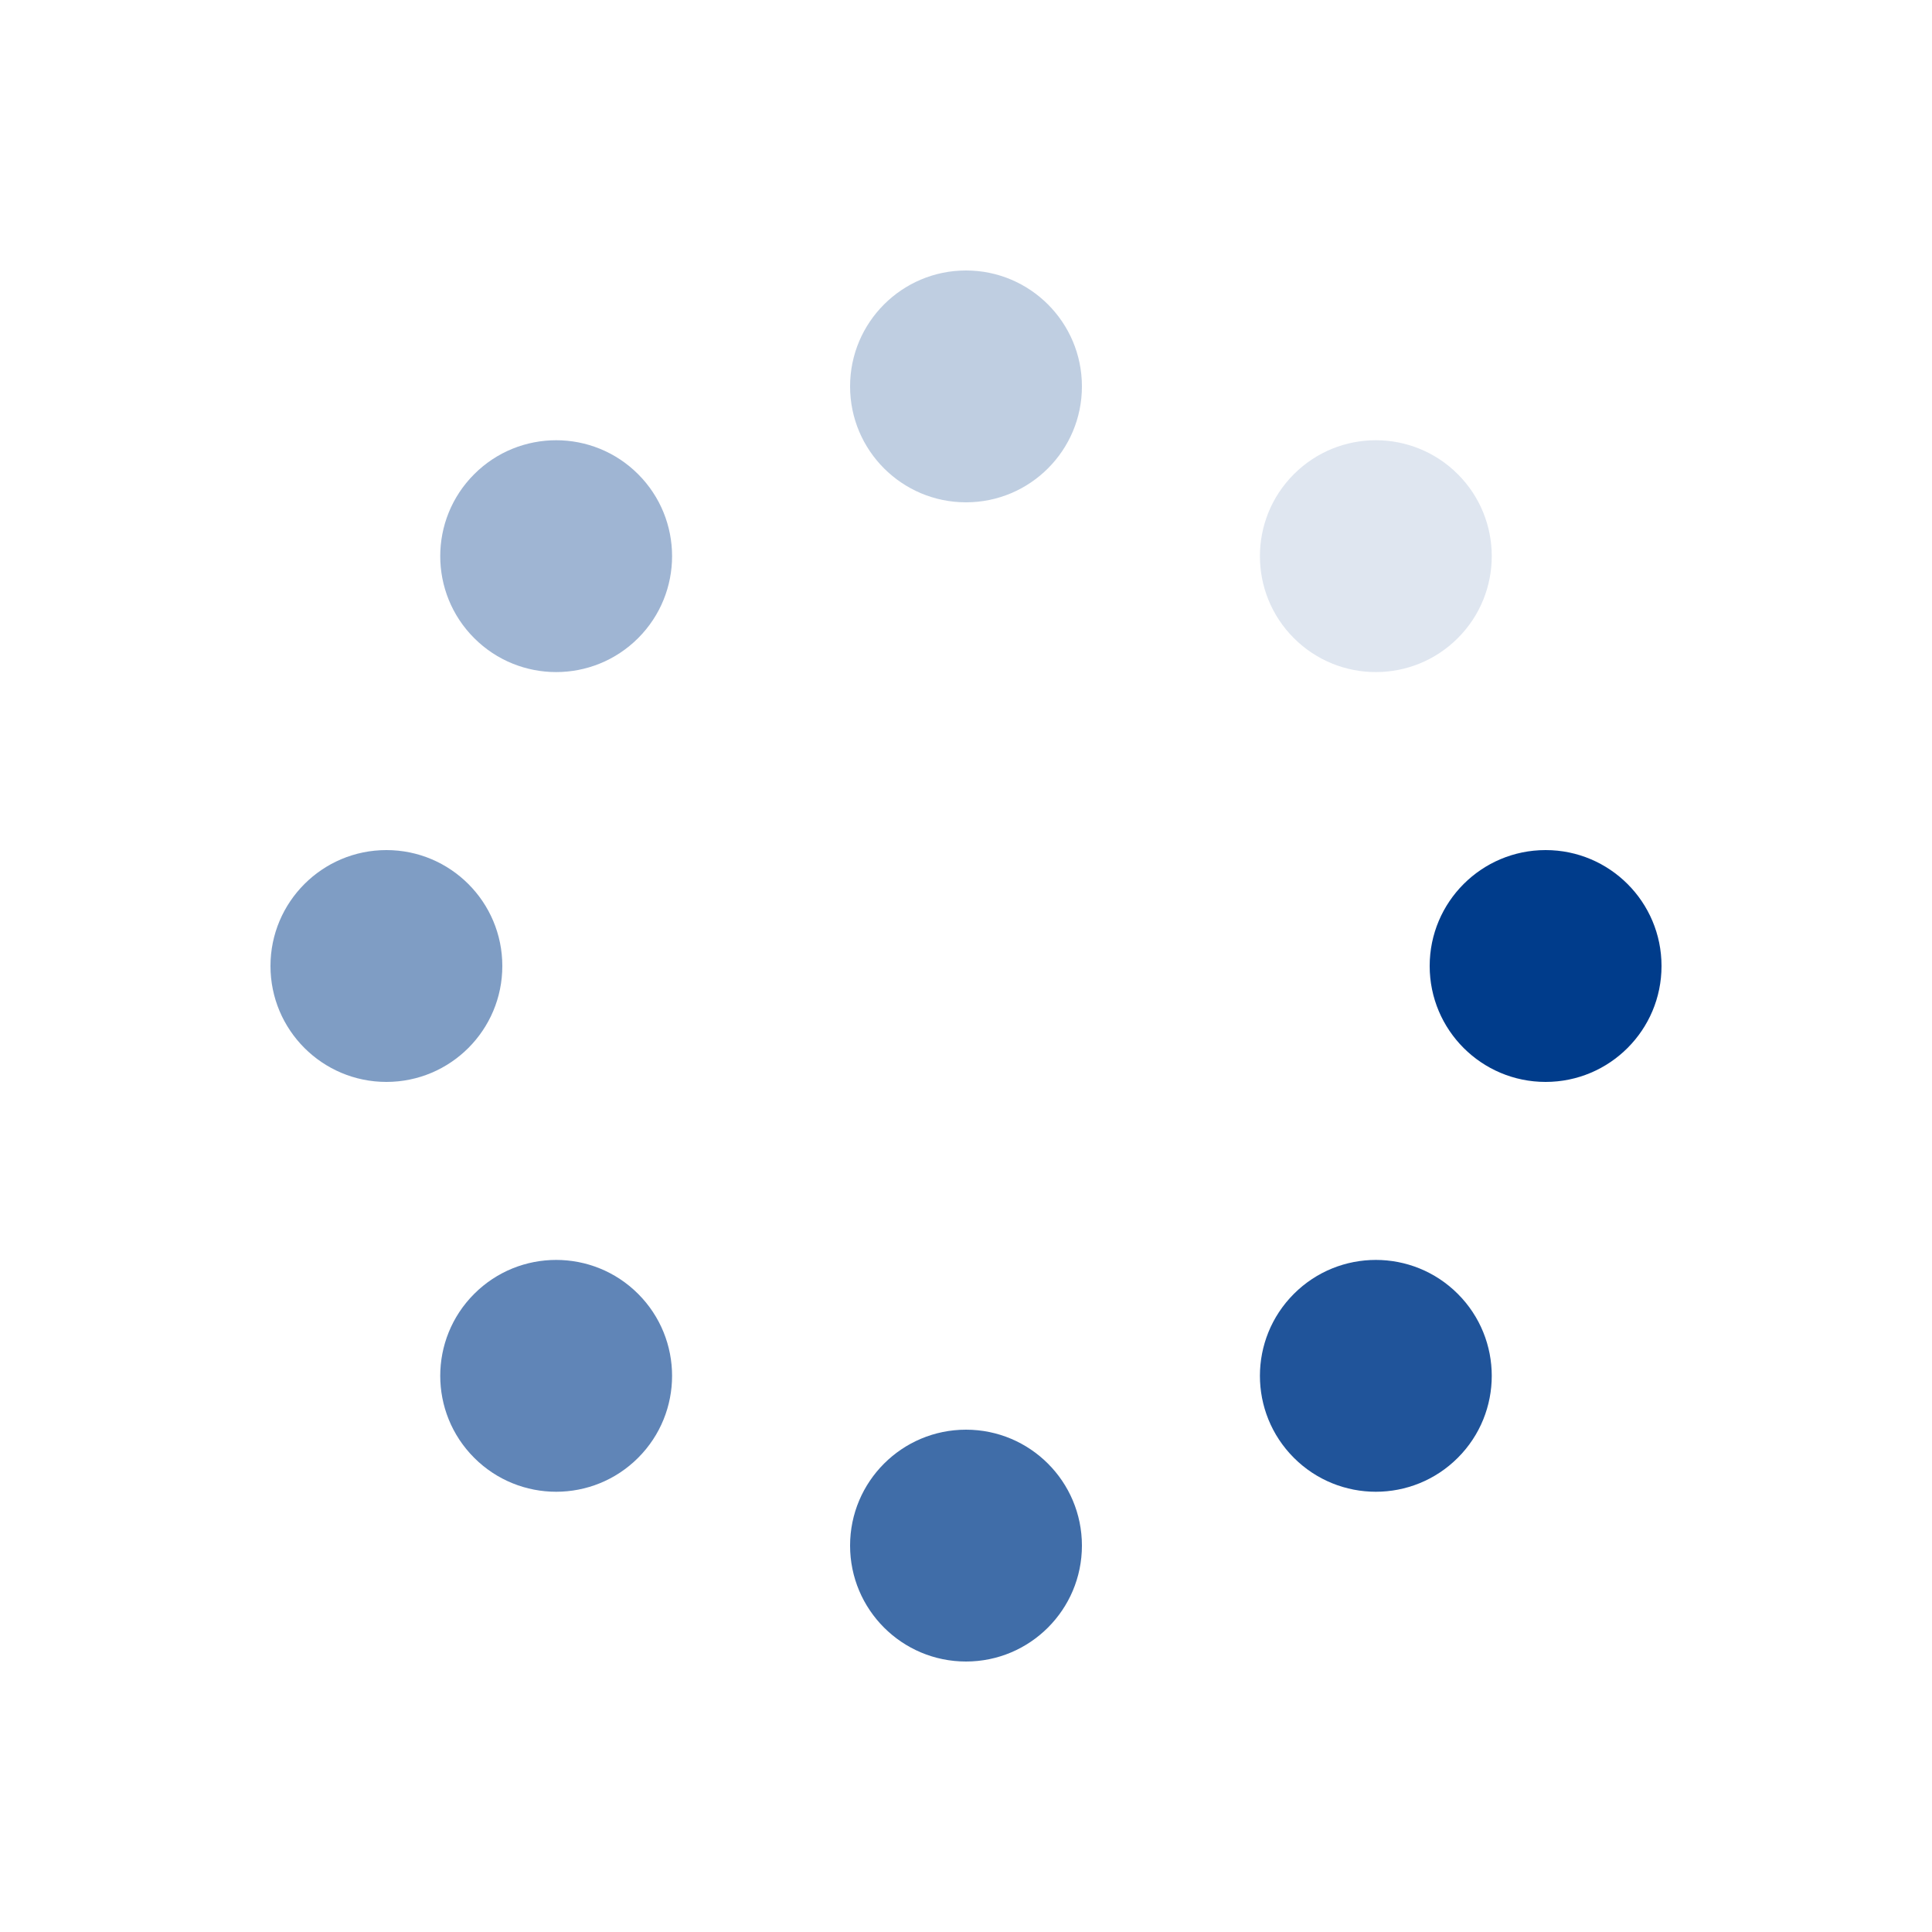
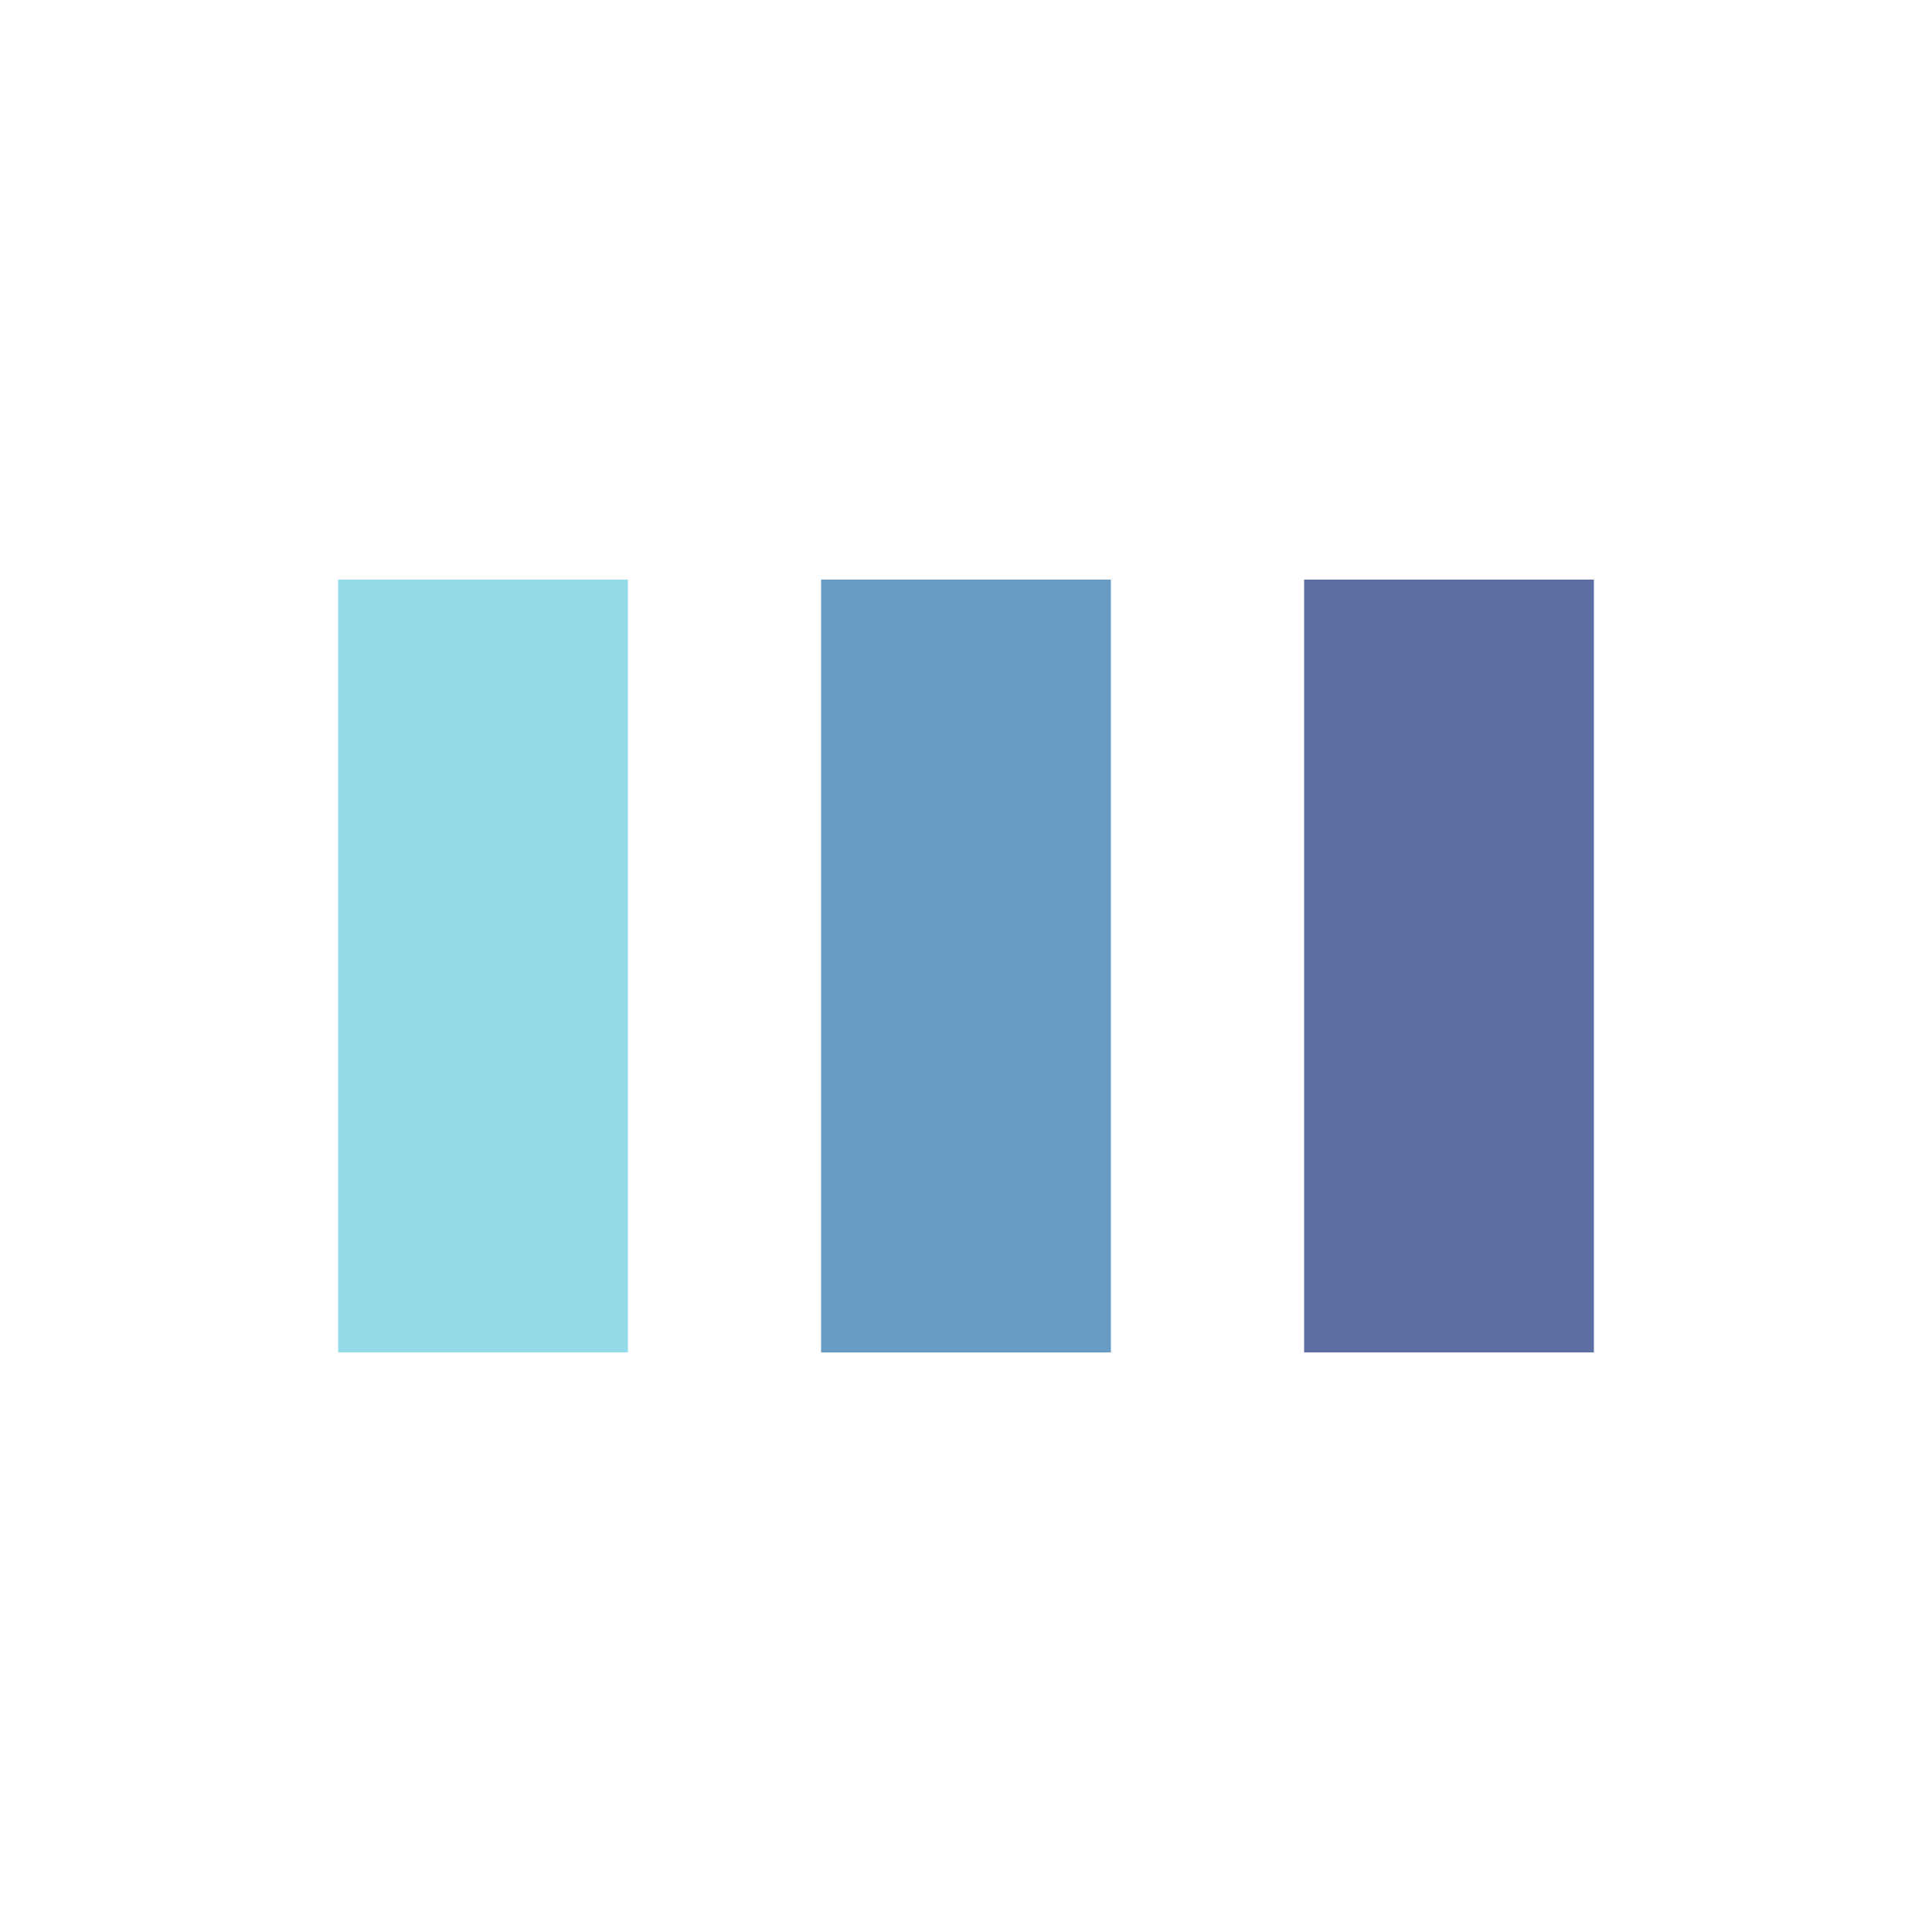
- <svg xmlns="http://www.w3.org/2000/svg" style="margin: auto; background: rgb(241, 242, 243); display: block;" width="200px" height="200px" viewBox="0 0 100 100" preserveAspectRatio="xMidYMid">
-   <g transform="translate(80,50)">
-     <g transform="rotate(0)">
-       <circle cx="0" cy="0" r="6" fill="#003c8b" fill-opacity="1">
-         <animateTransform attributeName="transform" type="scale" begin="-0.875s" values="1.5 1.5;1 1" keyTimes="0;1" dur="1s" repeatCount="indefinite" />
-         <animate attributeName="fill-opacity" keyTimes="0;1" dur="1s" repeatCount="indefinite" values="1;0" begin="-0.875s" />
-       </circle>
-     </g>
-   </g>
-   <g transform="translate(71.2132,71.2132)">
-     <g transform="rotate(45)">
-       <circle cx="0" cy="0" r="6" fill="#003c8b" fill-opacity="0.875">
-         <animateTransform attributeName="transform" type="scale" begin="-0.75s" values="1.5 1.5;1 1" keyTimes="0;1" dur="1s" repeatCount="indefinite" />
-         <animate attributeName="fill-opacity" keyTimes="0;1" dur="1s" repeatCount="indefinite" values="1;0" begin="-0.75s" />
-       </circle>
-     </g>
-   </g>
-   <g transform="translate(50,80)">
-     <g transform="rotate(90)">
-       <circle cx="0" cy="0" r="6" fill="#003c8b" fill-opacity="0.75">
-         <animateTransform attributeName="transform" type="scale" begin="-0.625s" values="1.5 1.5;1 1" keyTimes="0;1" dur="1s" repeatCount="indefinite" />
-         <animate attributeName="fill-opacity" keyTimes="0;1" dur="1s" repeatCount="indefinite" values="1;0" begin="-0.625s" />
-       </circle>
-     </g>
-   </g>
-   <g transform="translate(28.7868,71.2132)">
-     <g transform="rotate(135)">
-       <circle cx="0" cy="0" r="6" fill="#003c8b" fill-opacity="0.625">
-         <animateTransform attributeName="transform" type="scale" begin="-0.5s" values="1.5 1.5;1 1" keyTimes="0;1" dur="1s" repeatCount="indefinite" />
-         <animate attributeName="fill-opacity" keyTimes="0;1" dur="1s" repeatCount="indefinite" values="1;0" begin="-0.5s" />
-       </circle>
-     </g>
-   </g>
-   <g transform="translate(20,50)">
-     <g transform="rotate(180)">
-       <circle cx="0" cy="0" r="6" fill="#003c8b" fill-opacity="0.5">
-         <animateTransform attributeName="transform" type="scale" begin="-0.375s" values="1.5 1.5;1 1" keyTimes="0;1" dur="1s" repeatCount="indefinite" />
-         <animate attributeName="fill-opacity" keyTimes="0;1" dur="1s" repeatCount="indefinite" values="1;0" begin="-0.375s" />
-       </circle>
-     </g>
-   </g>
-   <g transform="translate(28.7868,28.7868)">
-     <g transform="rotate(225)">
-       <circle cx="0" cy="0" r="6" fill="#003c8b" fill-opacity="0.375">
-         <animateTransform attributeName="transform" type="scale" begin="-0.25s" values="1.5 1.5;1 1" keyTimes="0;1" dur="1s" repeatCount="indefinite" />
-         <animate attributeName="fill-opacity" keyTimes="0;1" dur="1s" repeatCount="indefinite" values="1;0" begin="-0.25s" />
-       </circle>
-     </g>
-   </g>
-   <g transform="translate(50,20)">
-     <g transform="rotate(270)">
-       <circle cx="0" cy="0" r="6" fill="#003c8b" fill-opacity="0.25">
-         <animateTransform attributeName="transform" type="scale" begin="-0.125s" values="1.5 1.5;1 1" keyTimes="0;1" dur="1s" repeatCount="indefinite" />
-         <animate attributeName="fill-opacity" keyTimes="0;1" dur="1s" repeatCount="indefinite" values="1;0" begin="-0.125s" />
-       </circle>
-     </g>
-   </g>
-   <g transform="translate(71.2132,28.7868)">
-     <g transform="rotate(315)">
-       <circle cx="0" cy="0" r="6" fill="#003c8b" fill-opacity="0.125">
-         <animateTransform attributeName="transform" type="scale" begin="0s" values="1.5 1.5;1 1" keyTimes="0;1" dur="1s" repeatCount="indefinite" />
-         <animate attributeName="fill-opacity" keyTimes="0;1" dur="1s" repeatCount="indefinite" values="1;0" begin="0s" />
-       </circle>
-     </g>
-   </g>
+ <svg xmlns="http://www.w3.org/2000/svg" style="margin: auto; background: rgb(241, 242, 243); display: block; shape-rendering: auto;" width="200px" height="200px" viewBox="0 0 100 100" preserveAspectRatio="xMidYMid">
+   <rect x="17.5" y="30" width="15" height="40" fill="#93dbe9">
+     <animate attributeName="y" repeatCount="indefinite" dur="1s" calcMode="spline" keyTimes="0;0.5;1" values="18;30;30" keySplines="0 0.5 0.5 1;0 0.5 0.5 1" begin="-0.2s" />
+     <animate attributeName="height" repeatCount="indefinite" dur="1s" calcMode="spline" keyTimes="0;0.5;1" values="64;40;40" keySplines="0 0.5 0.5 1;0 0.5 0.5 1" begin="-0.2s" />
+   </rect>
+   <rect x="42.5" y="30" width="15" height="40" fill="#689cc5">
+     <animate attributeName="y" repeatCount="indefinite" dur="1s" calcMode="spline" keyTimes="0;0.5;1" values="21;30;30" keySplines="0 0.5 0.5 1;0 0.5 0.5 1" begin="-0.1s" />
+     <animate attributeName="height" repeatCount="indefinite" dur="1s" calcMode="spline" keyTimes="0;0.5;1" values="58;40;40" keySplines="0 0.5 0.5 1;0 0.5 0.5 1" begin="-0.1s" />
+   </rect>
+   <rect x="67.5" y="30" width="15" height="40" fill="#5e6fa3">
+     <animate attributeName="y" repeatCount="indefinite" dur="1s" calcMode="spline" keyTimes="0;0.5;1" values="21;30;30" keySplines="0 0.5 0.5 1;0 0.5 0.5 1" />
+     <animate attributeName="height" repeatCount="indefinite" dur="1s" calcMode="spline" keyTimes="0;0.5;1" values="58;40;40" keySplines="0 0.5 0.5 1;0 0.5 0.5 1" />
+   </rect>
</svg>
